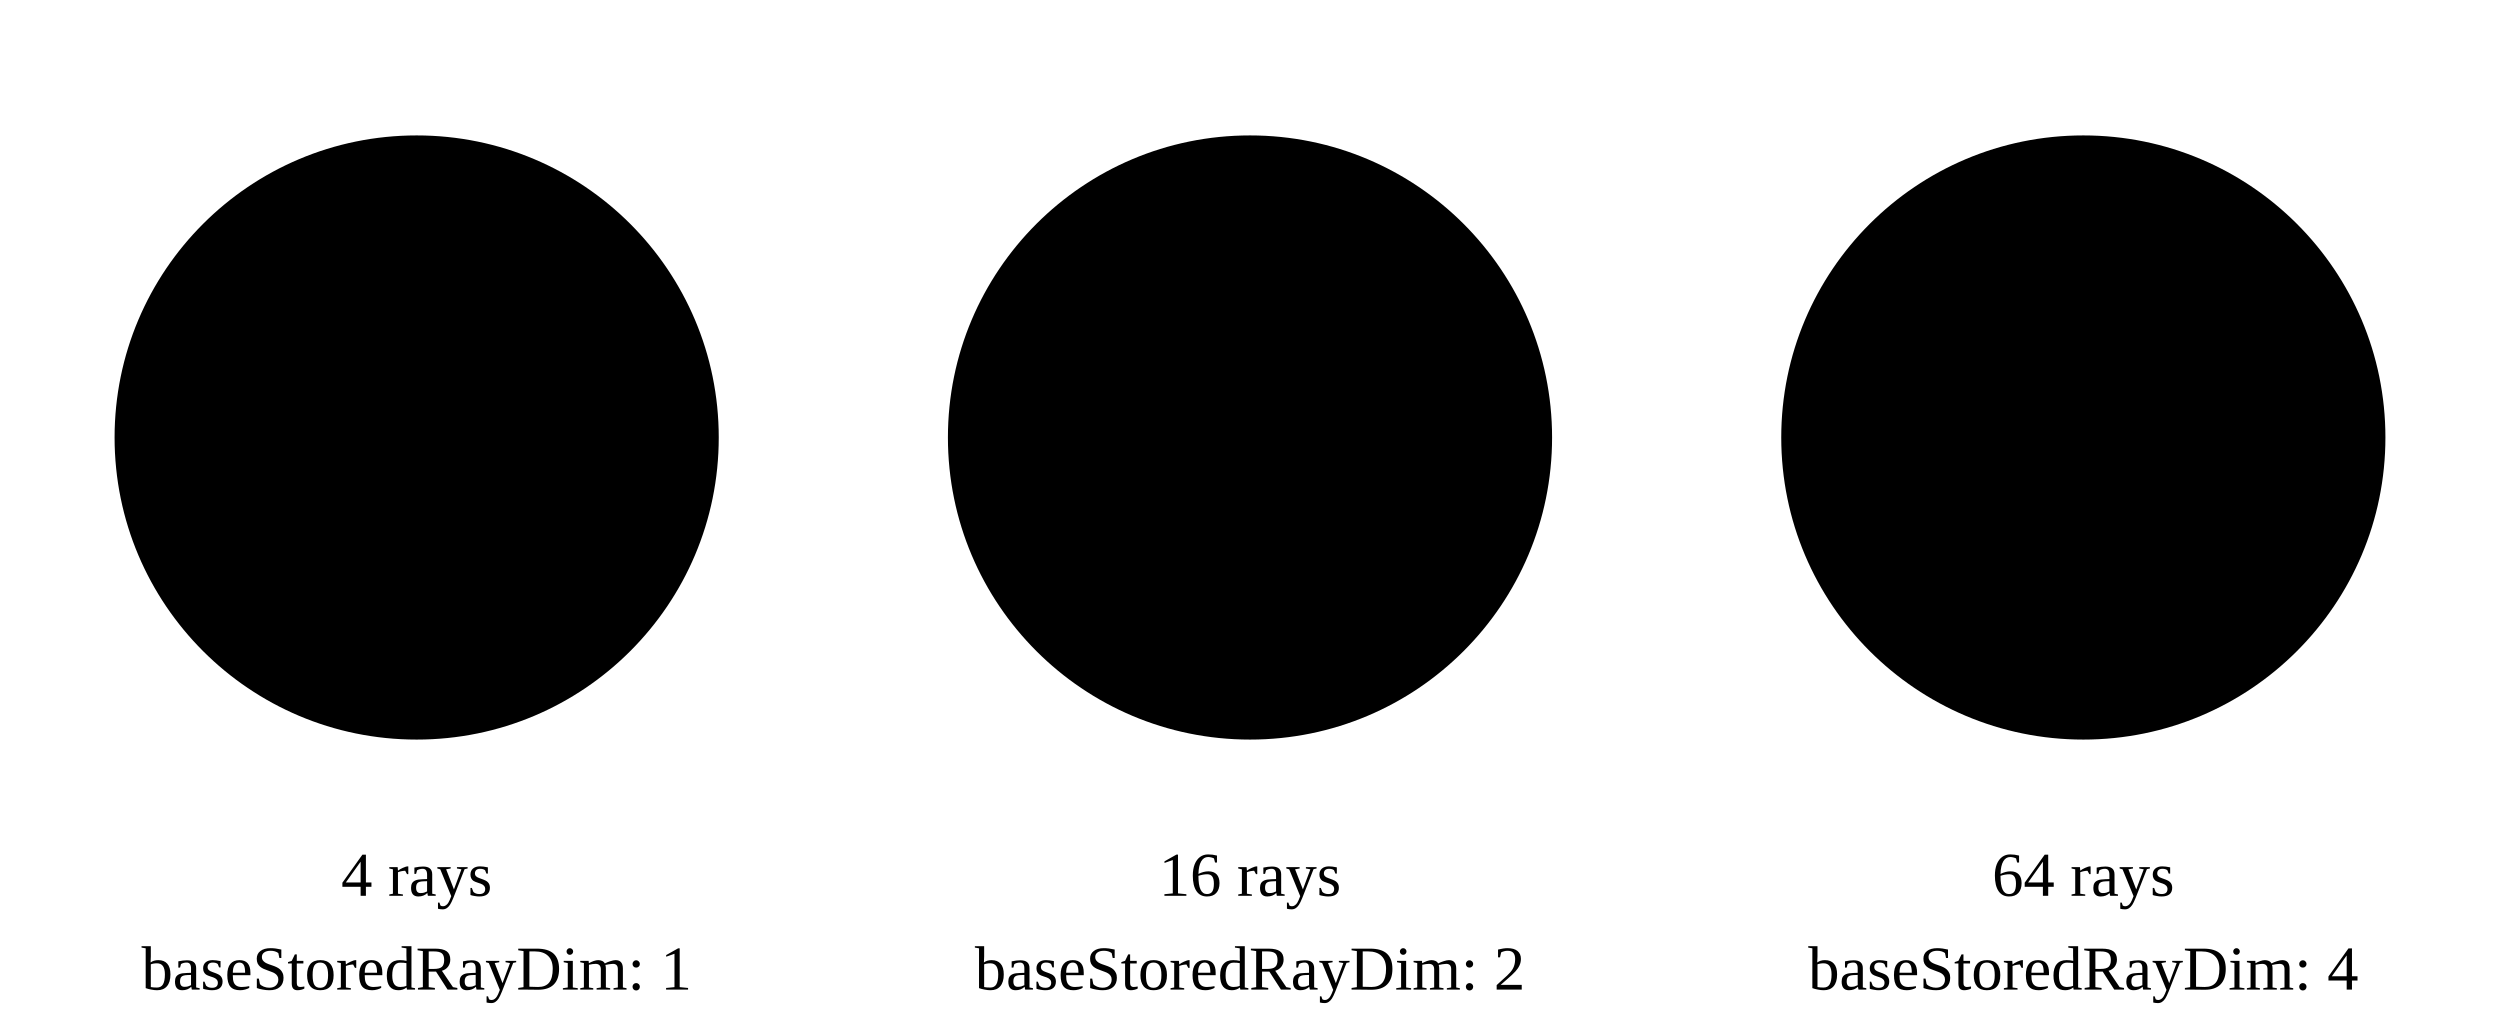
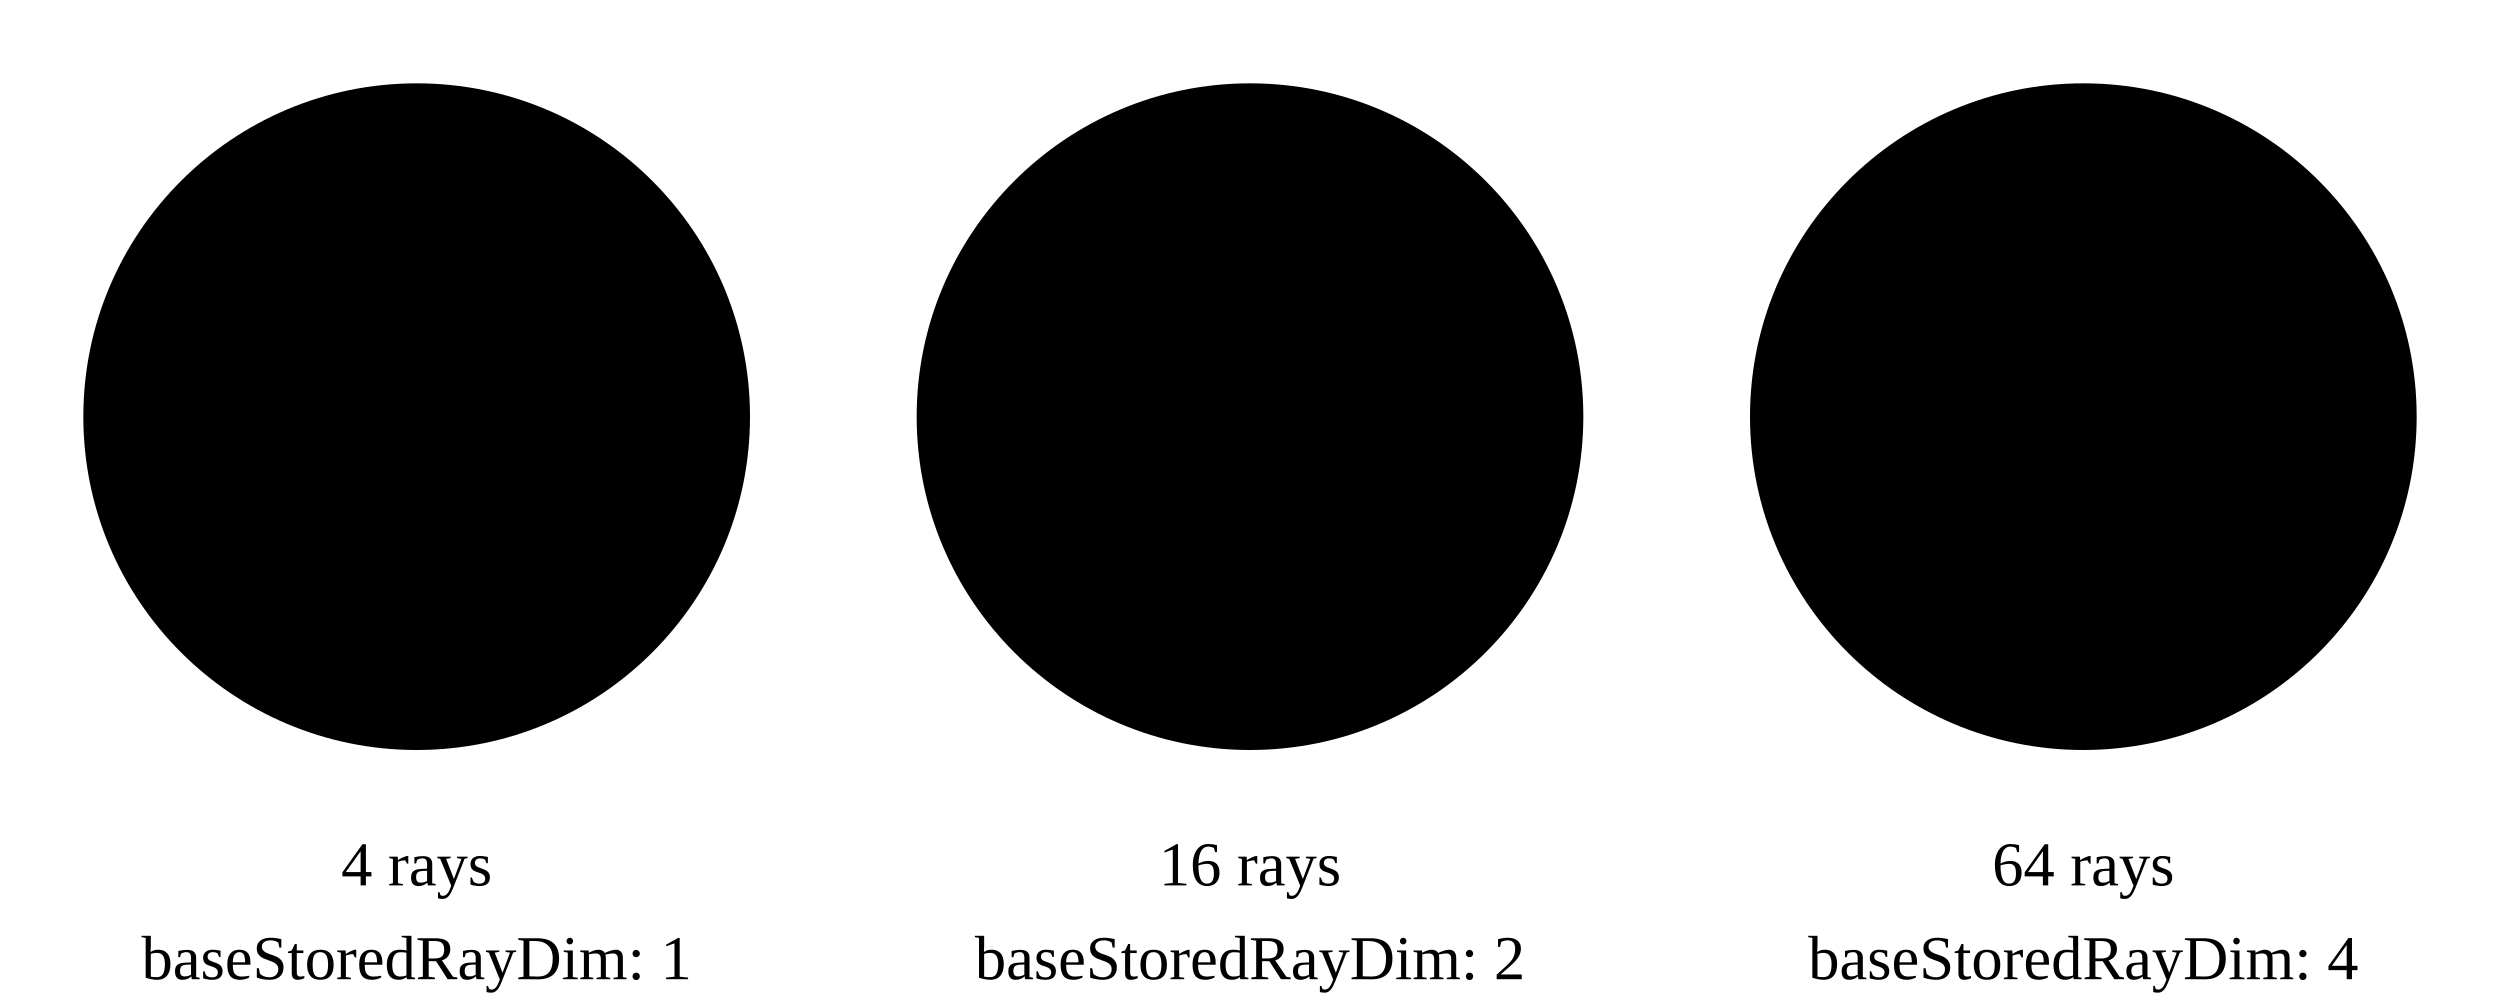
- <svg xmlns="http://www.w3.org/2000/svg" viewBox="0 0 480 194" role="img" aria-labelledby="rc-ray-directions-title">
+ <svg xmlns="http://www.w3.org/2000/svg" viewBox="0 0 480 192">
  <g>
-     <circle class="guide" cx="80" cy="84" r="58" />
-     <line class="light-stroke" x1="75.05" y1="88.95" x2="38.988" y2="125.012" style="stroke-width: 1.25" />
-     <line class="light-stroke" x1="84.95" y1="88.95" x2="121.012" y2="125.012" style="stroke-width: 1.25" />
-     <line class="light-stroke" x1="84.95" y1="79.05" x2="121.012" y2="42.988" style="stroke-width: 1.25" />
-     <line class="light-stroke" x1="75.05" y1="79.05" x2="38.988" y2="42.988" style="stroke-width: 1.25" />
-     <circle class="text" cx="80" cy="84" r="3.5" />
-     <text class="text" x="80" y="172" text-anchor="middle"> 4 rays </text>
-     <text class="muted mono small" x="80" y="190" text-anchor="middle"> baseStoredRayDim: 1 </text>
+     <circle class="surface" cx="80" cy="80" r="64" />
+     <line class="light-stroke" x1="74.343" y1="85.657" x2="40.402" y2="119.598" stroke-linecap="round" style="stroke-width: 1.25" />
+     <line class="light-stroke" x1="85.657" y1="85.657" x2="119.598" y2="119.598" stroke-linecap="round" style="stroke-width: 1.25" />
+     <line class="light-stroke" x1="85.657" y1="74.343" x2="119.598" y2="40.402" stroke-linecap="round" style="stroke-width: 1.25" />
+     <line class="light-stroke" x1="74.343" y1="74.343" x2="40.402" y2="40.402" stroke-linecap="round" style="stroke-width: 1.25" />
+     <circle class="text" cx="80" cy="80" r="4" />
+     <text class="text" x="80" y="170" text-anchor="middle"> 4 rays </text>
+     <text class="muted mono small" x="80" y="188" text-anchor="middle"> baseStoredRayDim: 1 </text>
  </g>
  <g>
-     <circle class="guide" cx="240" cy="84" r="58" />
-     <line class="light-stroke" x1="233.135" y1="85.366" x2="183.114" y2="95.315" style="stroke-width: 1.25" />
-     <line class="light-stroke" x1="234.18" y1="87.889" x2="191.775" y2="116.223" style="stroke-width: 1.25" />
-     <line class="light-stroke" x1="236.111" y1="89.82" x2="207.777" y2="132.225" style="stroke-width: 1.25" />
-     <line class="light-stroke" x1="238.634" y1="90.865" x2="228.685" y2="140.886" style="stroke-width: 1.25" />
-     <line class="light-stroke" x1="241.366" y1="90.865" x2="251.315" y2="140.886" style="stroke-width: 1.25" />
-     <line class="light-stroke" x1="243.889" y1="89.82" x2="272.223" y2="132.225" style="stroke-width: 1.25" />
-     <line class="light-stroke" x1="245.82" y1="87.889" x2="288.225" y2="116.223" style="stroke-width: 1.25" />
-     <line class="light-stroke" x1="246.865" y1="85.366" x2="296.886" y2="95.315" style="stroke-width: 1.25" />
-     <line class="light-stroke" x1="246.865" y1="82.634" x2="296.886" y2="72.685" style="stroke-width: 1.25" />
-     <line class="light-stroke" x1="245.82" y1="80.111" x2="288.225" y2="51.777" style="stroke-width: 1.25" />
-     <line class="light-stroke" x1="243.889" y1="78.18" x2="272.223" y2="35.775" style="stroke-width: 1.25" />
-     <line class="light-stroke" x1="241.366" y1="77.135" x2="251.315" y2="27.114" style="stroke-width: 1.25" />
-     <line class="light-stroke" x1="238.634" y1="77.135" x2="228.685" y2="27.114" style="stroke-width: 1.25" />
-     <line class="light-stroke" x1="236.111" y1="78.18" x2="207.777" y2="35.775" style="stroke-width: 1.25" />
-     <line class="light-stroke" x1="234.18" y1="80.111" x2="191.775" y2="51.777" style="stroke-width: 1.25" />
-     <line class="light-stroke" x1="233.135" y1="82.634" x2="183.114" y2="72.685" style="stroke-width: 1.25" />
-     <circle class="text" cx="240" cy="84" r="3.5" />
-     <text class="text" x="240" y="172" text-anchor="middle"> 16 rays </text>
-     <text class="muted mono small" x="240" y="190" text-anchor="middle"> baseStoredRayDim: 2 </text>
+     <circle class="surface" cx="240" cy="80" r="64" />
+     <line class="light-stroke" x1="232.154" y1="81.561" x2="185.076" y2="90.925" stroke-linecap="round" style="stroke-width: 1.25" />
+     <line class="light-stroke" x1="233.348" y1="84.445" x2="193.438" y2="111.112" stroke-linecap="round" style="stroke-width: 1.25" />
+     <line class="light-stroke" x1="235.555" y1="86.652" x2="208.888" y2="126.562" stroke-linecap="round" style="stroke-width: 1.25" />
+     <line class="light-stroke" x1="238.439" y1="87.846" x2="229.075" y2="134.924" stroke-linecap="round" style="stroke-width: 1.25" />
+     <line class="light-stroke" x1="241.561" y1="87.846" x2="250.925" y2="134.924" stroke-linecap="round" style="stroke-width: 1.25" />
+     <line class="light-stroke" x1="244.445" y1="86.652" x2="271.112" y2="126.562" stroke-linecap="round" style="stroke-width: 1.25" />
+     <line class="light-stroke" x1="246.652" y1="84.445" x2="286.562" y2="111.112" stroke-linecap="round" style="stroke-width: 1.25" />
+     <line class="light-stroke" x1="247.846" y1="81.561" x2="294.924" y2="90.925" stroke-linecap="round" style="stroke-width: 1.25" />
+     <line class="light-stroke" x1="247.846" y1="78.439" x2="294.924" y2="69.075" stroke-linecap="round" style="stroke-width: 1.25" />
+     <line class="light-stroke" x1="246.652" y1="75.555" x2="286.562" y2="48.888" stroke-linecap="round" style="stroke-width: 1.25" />
+     <line class="light-stroke" x1="244.445" y1="73.348" x2="271.112" y2="33.438" stroke-linecap="round" style="stroke-width: 1.25" />
+     <line class="light-stroke" x1="241.561" y1="72.154" x2="250.925" y2="25.076" stroke-linecap="round" style="stroke-width: 1.25" />
+     <line class="light-stroke" x1="238.439" y1="72.154" x2="229.075" y2="25.076" stroke-linecap="round" style="stroke-width: 1.25" />
+     <line class="light-stroke" x1="235.555" y1="73.348" x2="208.888" y2="33.438" stroke-linecap="round" style="stroke-width: 1.25" />
+     <line class="light-stroke" x1="233.348" y1="75.555" x2="193.438" y2="48.888" stroke-linecap="round" style="stroke-width: 1.25" />
+     <line class="light-stroke" x1="232.154" y1="78.439" x2="185.076" y2="69.075" stroke-linecap="round" style="stroke-width: 1.25" />
+     <circle class="text" cx="240" cy="80" r="4" />
+     <text class="text" x="240" y="170" text-anchor="middle"> 16 rays </text>
+     <text class="muted mono small" x="240" y="188" text-anchor="middle"> baseStoredRayDim: 2 </text>
  </g>
  <g>
-     <circle class="guide" cx="400" cy="84" r="58" />
-     <line class="light-stroke" x1="393.008" y1="84.343" x2="342.07" y2="86.846" style="stroke-width: 1.25" />
-     <line class="light-stroke" x1="393.076" y1="85.027" x2="342.628" y2="92.51" style="stroke-width: 1.25" />
-     <line class="light-stroke" x1="393.21" y1="85.701" x2="343.738" y2="98.093" style="stroke-width: 1.25" />
-     <line class="light-stroke" x1="393.409" y1="86.358" x2="345.39" y2="103.54" style="stroke-width: 1.25" />
-     <line class="light-stroke" x1="393.672" y1="86.993" x2="347.569" y2="108.798" style="stroke-width: 1.25" />
-     <line class="light-stroke" x1="393.996" y1="87.599" x2="350.252" y2="113.818" style="stroke-width: 1.25" />
-     <line class="light-stroke" x1="394.378" y1="88.17" x2="353.414" y2="118.551" style="stroke-width: 1.25" />
-     <line class="light-stroke" x1="394.813" y1="88.701" x2="357.025" y2="122.95" style="stroke-width: 1.25" />
-     <line class="light-stroke" x1="395.299" y1="89.187" x2="361.05" y2="126.975" style="stroke-width: 1.25" />
-     <line class="light-stroke" x1="395.83" y1="89.622" x2="365.449" y2="130.586" style="stroke-width: 1.25" />
-     <line class="light-stroke" x1="396.401" y1="90.004" x2="370.182" y2="133.748" style="stroke-width: 1.25" />
-     <line class="light-stroke" x1="397.007" y1="90.328" x2="375.202" y2="136.431" style="stroke-width: 1.25" />
-     <line class="light-stroke" x1="397.642" y1="90.591" x2="380.46" y2="138.61" style="stroke-width: 1.25" />
-     <line class="light-stroke" x1="398.299" y1="90.79" x2="385.907" y2="140.262" style="stroke-width: 1.25" />
-     <line class="light-stroke" x1="398.973" y1="90.924" x2="391.49" y2="141.372" style="stroke-width: 1.25" />
-     <line class="light-stroke" x1="399.657" y1="90.992" x2="397.154" y2="141.93" style="stroke-width: 1.25" />
-     <line class="light-stroke" x1="400.343" y1="90.992" x2="402.846" y2="141.93" style="stroke-width: 1.25" />
-     <line class="light-stroke" x1="401.027" y1="90.924" x2="408.51" y2="141.372" style="stroke-width: 1.25" />
-     <line class="light-stroke" x1="401.701" y1="90.79" x2="414.093" y2="140.262" style="stroke-width: 1.25" />
-     <line class="light-stroke" x1="402.358" y1="90.591" x2="419.54" y2="138.61" style="stroke-width: 1.25" />
-     <line class="light-stroke" x1="402.993" y1="90.328" x2="424.798" y2="136.431" style="stroke-width: 1.25" />
-     <line class="light-stroke" x1="403.599" y1="90.004" x2="429.818" y2="133.748" style="stroke-width: 1.25" />
-     <line class="light-stroke" x1="404.17" y1="89.622" x2="434.551" y2="130.586" style="stroke-width: 1.25" />
-     <line class="light-stroke" x1="404.701" y1="89.187" x2="438.95" y2="126.975" style="stroke-width: 1.25" />
-     <line class="light-stroke" x1="405.187" y1="88.701" x2="442.975" y2="122.95" style="stroke-width: 1.25" />
-     <line class="light-stroke" x1="405.622" y1="88.17" x2="446.586" y2="118.551" style="stroke-width: 1.25" />
-     <line class="light-stroke" x1="406.004" y1="87.599" x2="449.748" y2="113.818" style="stroke-width: 1.25" />
-     <line class="light-stroke" x1="406.328" y1="86.993" x2="452.431" y2="108.798" style="stroke-width: 1.25" />
-     <line class="light-stroke" x1="406.591" y1="86.358" x2="454.61" y2="103.54" style="stroke-width: 1.25" />
-     <line class="light-stroke" x1="406.79" y1="85.701" x2="456.262" y2="98.093" style="stroke-width: 1.25" />
-     <line class="light-stroke" x1="406.924" y1="85.027" x2="457.372" y2="92.51" style="stroke-width: 1.25" />
-     <line class="light-stroke" x1="406.992" y1="84.343" x2="457.93" y2="86.846" style="stroke-width: 1.25" />
-     <line class="light-stroke" x1="406.992" y1="83.657" x2="457.93" y2="81.154" style="stroke-width: 1.25" />
-     <line class="light-stroke" x1="406.924" y1="82.973" x2="457.372" y2="75.49" style="stroke-width: 1.25" />
-     <line class="light-stroke" x1="406.79" y1="82.299" x2="456.262" y2="69.907" style="stroke-width: 1.25" />
-     <line class="light-stroke" x1="406.591" y1="81.642" x2="454.61" y2="64.46" style="stroke-width: 1.25" />
-     <line class="light-stroke" x1="406.328" y1="81.007" x2="452.431" y2="59.202" style="stroke-width: 1.25" />
-     <line class="light-stroke" x1="406.004" y1="80.401" x2="449.748" y2="54.182" style="stroke-width: 1.25" />
-     <line class="light-stroke" x1="405.622" y1="79.83" x2="446.586" y2="49.449" style="stroke-width: 1.25" />
-     <line class="light-stroke" x1="405.187" y1="79.299" x2="442.975" y2="45.05" style="stroke-width: 1.25" />
-     <line class="light-stroke" x1="404.701" y1="78.813" x2="438.95" y2="41.025" style="stroke-width: 1.25" />
-     <line class="light-stroke" x1="404.17" y1="78.378" x2="434.551" y2="37.414" style="stroke-width: 1.25" />
-     <line class="light-stroke" x1="403.599" y1="77.996" x2="429.818" y2="34.252" style="stroke-width: 1.25" />
-     <line class="light-stroke" x1="402.993" y1="77.672" x2="424.798" y2="31.569" style="stroke-width: 1.25" />
-     <line class="light-stroke" x1="402.358" y1="77.409" x2="419.54" y2="29.39" style="stroke-width: 1.25" />
-     <line class="light-stroke" x1="401.701" y1="77.21" x2="414.093" y2="27.738" style="stroke-width: 1.25" />
-     <line class="light-stroke" x1="401.027" y1="77.076" x2="408.51" y2="26.628" style="stroke-width: 1.25" />
-     <line class="light-stroke" x1="400.343" y1="77.008" x2="402.846" y2="26.07" style="stroke-width: 1.25" />
-     <line class="light-stroke" x1="399.657" y1="77.008" x2="397.154" y2="26.07" style="stroke-width: 1.25" />
-     <line class="light-stroke" x1="398.973" y1="77.076" x2="391.49" y2="26.628" style="stroke-width: 1.25" />
-     <line class="light-stroke" x1="398.299" y1="77.21" x2="385.907" y2="27.738" style="stroke-width: 1.25" />
-     <line class="light-stroke" x1="397.642" y1="77.409" x2="380.46" y2="29.39" style="stroke-width: 1.25" />
-     <line class="light-stroke" x1="397.007" y1="77.672" x2="375.202" y2="31.569" style="stroke-width: 1.25" />
-     <line class="light-stroke" x1="396.401" y1="77.996" x2="370.182" y2="34.252" style="stroke-width: 1.25" />
-     <line class="light-stroke" x1="395.83" y1="78.378" x2="365.449" y2="37.414" style="stroke-width: 1.25" />
-     <line class="light-stroke" x1="395.299" y1="78.813" x2="361.05" y2="41.025" style="stroke-width: 1.25" />
-     <line class="light-stroke" x1="394.813" y1="79.299" x2="357.025" y2="45.05" style="stroke-width: 1.25" />
-     <line class="light-stroke" x1="394.378" y1="79.83" x2="353.414" y2="49.449" style="stroke-width: 1.25" />
-     <line class="light-stroke" x1="393.996" y1="80.401" x2="350.252" y2="54.182" style="stroke-width: 1.25" />
-     <line class="light-stroke" x1="393.672" y1="81.007" x2="347.569" y2="59.202" style="stroke-width: 1.25" />
-     <line class="light-stroke" x1="393.409" y1="81.642" x2="345.39" y2="64.46" style="stroke-width: 1.25" />
-     <line class="light-stroke" x1="393.21" y1="82.299" x2="343.738" y2="69.907" style="stroke-width: 1.25" />
-     <line class="light-stroke" x1="393.076" y1="82.973" x2="342.628" y2="75.49" style="stroke-width: 1.25" />
-     <line class="light-stroke" x1="393.008" y1="83.657" x2="342.07" y2="81.154" style="stroke-width: 1.25" />
-     <circle class="text" cx="400" cy="84" r="3.5" />
-     <text class="text" x="400" y="172" text-anchor="middle"> 64 rays </text>
-     <text class="muted mono small" x="400" y="190" text-anchor="middle"> baseStoredRayDim: 4 </text>
+     <circle class="surface" cx="400" cy="80" r="64" />
+     <line class="light-stroke" x1="392.01" y1="80.393" x2="344.067" y2="82.748" stroke-linecap="round" style="stroke-width: 1.25" />
+     <line class="light-stroke" x1="392.087" y1="81.174" x2="344.606" y2="88.217" stroke-linecap="round" style="stroke-width: 1.25" />
+     <line class="light-stroke" x1="392.24" y1="81.944" x2="345.678" y2="93.607" stroke-linecap="round" style="stroke-width: 1.25" />
+     <line class="light-stroke" x1="392.468" y1="82.695" x2="347.274" y2="98.866" stroke-linecap="round" style="stroke-width: 1.25" />
+     <line class="light-stroke" x1="392.768" y1="83.42" x2="349.377" y2="103.943" stroke-linecap="round" style="stroke-width: 1.25" />
+     <line class="light-stroke" x1="393.138" y1="84.113" x2="351.967" y2="108.79" stroke-linecap="round" style="stroke-width: 1.25" />
+     <line class="light-stroke" x1="393.574" y1="84.766" x2="355.02" y2="113.359" stroke-linecap="round" style="stroke-width: 1.25" />
+     <line class="light-stroke" x1="394.072" y1="85.372" x2="358.507" y2="117.607" stroke-linecap="round" style="stroke-width: 1.25" />
+     <line class="light-stroke" x1="394.628" y1="85.928" x2="362.393" y2="121.493" stroke-linecap="round" style="stroke-width: 1.25" />
+     <line class="light-stroke" x1="395.234" y1="86.426" x2="366.641" y2="124.98" stroke-linecap="round" style="stroke-width: 1.25" />
+     <line class="light-stroke" x1="395.887" y1="86.862" x2="371.21" y2="128.033" stroke-linecap="round" style="stroke-width: 1.25" />
+     <line class="light-stroke" x1="396.58" y1="87.232" x2="376.057" y2="130.623" stroke-linecap="round" style="stroke-width: 1.25" />
+     <line class="light-stroke" x1="397.305" y1="87.532" x2="381.134" y2="132.726" stroke-linecap="round" style="stroke-width: 1.25" />
+     <line class="light-stroke" x1="398.056" y1="87.76" x2="386.393" y2="134.322" stroke-linecap="round" style="stroke-width: 1.25" />
+     <line class="light-stroke" x1="398.826" y1="87.913" x2="391.783" y2="135.394" stroke-linecap="round" style="stroke-width: 1.25" />
+     <line class="light-stroke" x1="399.607" y1="87.99" x2="397.252" y2="135.933" stroke-linecap="round" style="stroke-width: 1.25" />
+     <line class="light-stroke" x1="400.393" y1="87.99" x2="402.748" y2="135.933" stroke-linecap="round" style="stroke-width: 1.25" />
+     <line class="light-stroke" x1="401.174" y1="87.913" x2="408.217" y2="135.394" stroke-linecap="round" style="stroke-width: 1.25" />
+     <line class="light-stroke" x1="401.944" y1="87.76" x2="413.607" y2="134.322" stroke-linecap="round" style="stroke-width: 1.25" />
+     <line class="light-stroke" x1="402.695" y1="87.532" x2="418.866" y2="132.726" stroke-linecap="round" style="stroke-width: 1.25" />
+     <line class="light-stroke" x1="403.42" y1="87.232" x2="423.943" y2="130.623" stroke-linecap="round" style="stroke-width: 1.25" />
+     <line class="light-stroke" x1="404.113" y1="86.862" x2="428.79" y2="128.033" stroke-linecap="round" style="stroke-width: 1.25" />
+     <line class="light-stroke" x1="404.766" y1="86.426" x2="433.359" y2="124.98" stroke-linecap="round" style="stroke-width: 1.25" />
+     <line class="light-stroke" x1="405.372" y1="85.928" x2="437.607" y2="121.493" stroke-linecap="round" style="stroke-width: 1.25" />
+     <line class="light-stroke" x1="405.928" y1="85.372" x2="441.493" y2="117.607" stroke-linecap="round" style="stroke-width: 1.25" />
+     <line class="light-stroke" x1="406.426" y1="84.766" x2="444.98" y2="113.359" stroke-linecap="round" style="stroke-width: 1.25" />
+     <line class="light-stroke" x1="406.862" y1="84.113" x2="448.033" y2="108.79" stroke-linecap="round" style="stroke-width: 1.25" />
+     <line class="light-stroke" x1="407.232" y1="83.42" x2="450.623" y2="103.943" stroke-linecap="round" style="stroke-width: 1.25" />
+     <line class="light-stroke" x1="407.532" y1="82.695" x2="452.726" y2="98.866" stroke-linecap="round" style="stroke-width: 1.25" />
+     <line class="light-stroke" x1="407.76" y1="81.944" x2="454.322" y2="93.607" stroke-linecap="round" style="stroke-width: 1.25" />
+     <line class="light-stroke" x1="407.913" y1="81.174" x2="455.394" y2="88.217" stroke-linecap="round" style="stroke-width: 1.25" />
+     <line class="light-stroke" x1="407.99" y1="80.393" x2="455.933" y2="82.748" stroke-linecap="round" style="stroke-width: 1.25" />
+     <line class="light-stroke" x1="407.99" y1="79.607" x2="455.933" y2="77.252" stroke-linecap="round" style="stroke-width: 1.25" />
+     <line class="light-stroke" x1="407.913" y1="78.826" x2="455.394" y2="71.783" stroke-linecap="round" style="stroke-width: 1.25" />
+     <line class="light-stroke" x1="407.76" y1="78.056" x2="454.322" y2="66.393" stroke-linecap="round" style="stroke-width: 1.25" />
+     <line class="light-stroke" x1="407.532" y1="77.305" x2="452.726" y2="61.134" stroke-linecap="round" style="stroke-width: 1.25" />
+     <line class="light-stroke" x1="407.232" y1="76.58" x2="450.623" y2="56.057" stroke-linecap="round" style="stroke-width: 1.25" />
+     <line class="light-stroke" x1="406.862" y1="75.887" x2="448.033" y2="51.21" stroke-linecap="round" style="stroke-width: 1.25" />
+     <line class="light-stroke" x1="406.426" y1="75.234" x2="444.98" y2="46.641" stroke-linecap="round" style="stroke-width: 1.25" />
+     <line class="light-stroke" x1="405.928" y1="74.628" x2="441.493" y2="42.393" stroke-linecap="round" style="stroke-width: 1.25" />
+     <line class="light-stroke" x1="405.372" y1="74.072" x2="437.607" y2="38.507" stroke-linecap="round" style="stroke-width: 1.25" />
+     <line class="light-stroke" x1="404.766" y1="73.574" x2="433.359" y2="35.02" stroke-linecap="round" style="stroke-width: 1.25" />
+     <line class="light-stroke" x1="404.113" y1="73.138" x2="428.79" y2="31.967" stroke-linecap="round" style="stroke-width: 1.25" />
+     <line class="light-stroke" x1="403.42" y1="72.768" x2="423.943" y2="29.377" stroke-linecap="round" style="stroke-width: 1.25" />
+     <line class="light-stroke" x1="402.695" y1="72.468" x2="418.866" y2="27.274" stroke-linecap="round" style="stroke-width: 1.25" />
+     <line class="light-stroke" x1="401.944" y1="72.24" x2="413.607" y2="25.678" stroke-linecap="round" style="stroke-width: 1.25" />
+     <line class="light-stroke" x1="401.174" y1="72.087" x2="408.217" y2="24.606" stroke-linecap="round" style="stroke-width: 1.25" />
+     <line class="light-stroke" x1="400.393" y1="72.01" x2="402.748" y2="24.067" stroke-linecap="round" style="stroke-width: 1.25" />
+     <line class="light-stroke" x1="399.607" y1="72.01" x2="397.252" y2="24.067" stroke-linecap="round" style="stroke-width: 1.25" />
+     <line class="light-stroke" x1="398.826" y1="72.087" x2="391.783" y2="24.606" stroke-linecap="round" style="stroke-width: 1.25" />
+     <line class="light-stroke" x1="398.056" y1="72.24" x2="386.393" y2="25.678" stroke-linecap="round" style="stroke-width: 1.25" />
+     <line class="light-stroke" x1="397.305" y1="72.468" x2="381.134" y2="27.274" stroke-linecap="round" style="stroke-width: 1.25" />
+     <line class="light-stroke" x1="396.58" y1="72.768" x2="376.057" y2="29.377" stroke-linecap="round" style="stroke-width: 1.25" />
+     <line class="light-stroke" x1="395.887" y1="73.138" x2="371.21" y2="31.967" stroke-linecap="round" style="stroke-width: 1.25" />
+     <line class="light-stroke" x1="395.234" y1="73.574" x2="366.641" y2="35.02" stroke-linecap="round" style="stroke-width: 1.25" />
+     <line class="light-stroke" x1="394.628" y1="74.072" x2="362.393" y2="38.507" stroke-linecap="round" style="stroke-width: 1.25" />
+     <line class="light-stroke" x1="394.072" y1="74.628" x2="358.507" y2="42.393" stroke-linecap="round" style="stroke-width: 1.25" />
+     <line class="light-stroke" x1="393.574" y1="75.234" x2="355.02" y2="46.641" stroke-linecap="round" style="stroke-width: 1.25" />
+     <line class="light-stroke" x1="393.138" y1="75.887" x2="351.967" y2="51.21" stroke-linecap="round" style="stroke-width: 1.25" />
+     <line class="light-stroke" x1="392.768" y1="76.58" x2="349.377" y2="56.057" stroke-linecap="round" style="stroke-width: 1.25" />
+     <line class="light-stroke" x1="392.468" y1="77.305" x2="347.274" y2="61.134" stroke-linecap="round" style="stroke-width: 1.25" />
+     <line class="light-stroke" x1="392.24" y1="78.056" x2="345.678" y2="66.393" stroke-linecap="round" style="stroke-width: 1.25" />
+     <line class="light-stroke" x1="392.087" y1="78.826" x2="344.606" y2="71.783" stroke-linecap="round" style="stroke-width: 1.25" />
+     <line class="light-stroke" x1="392.01" y1="79.607" x2="344.067" y2="77.252" stroke-linecap="round" style="stroke-width: 1.25" />
+     <circle class="text" cx="400" cy="80" r="4" />
+     <text class="text" x="400" y="170" text-anchor="middle"> 64 rays </text>
+     <text class="muted mono small" x="400" y="188" text-anchor="middle"> baseStoredRayDim: 4 </text>
  </g>
</svg>
